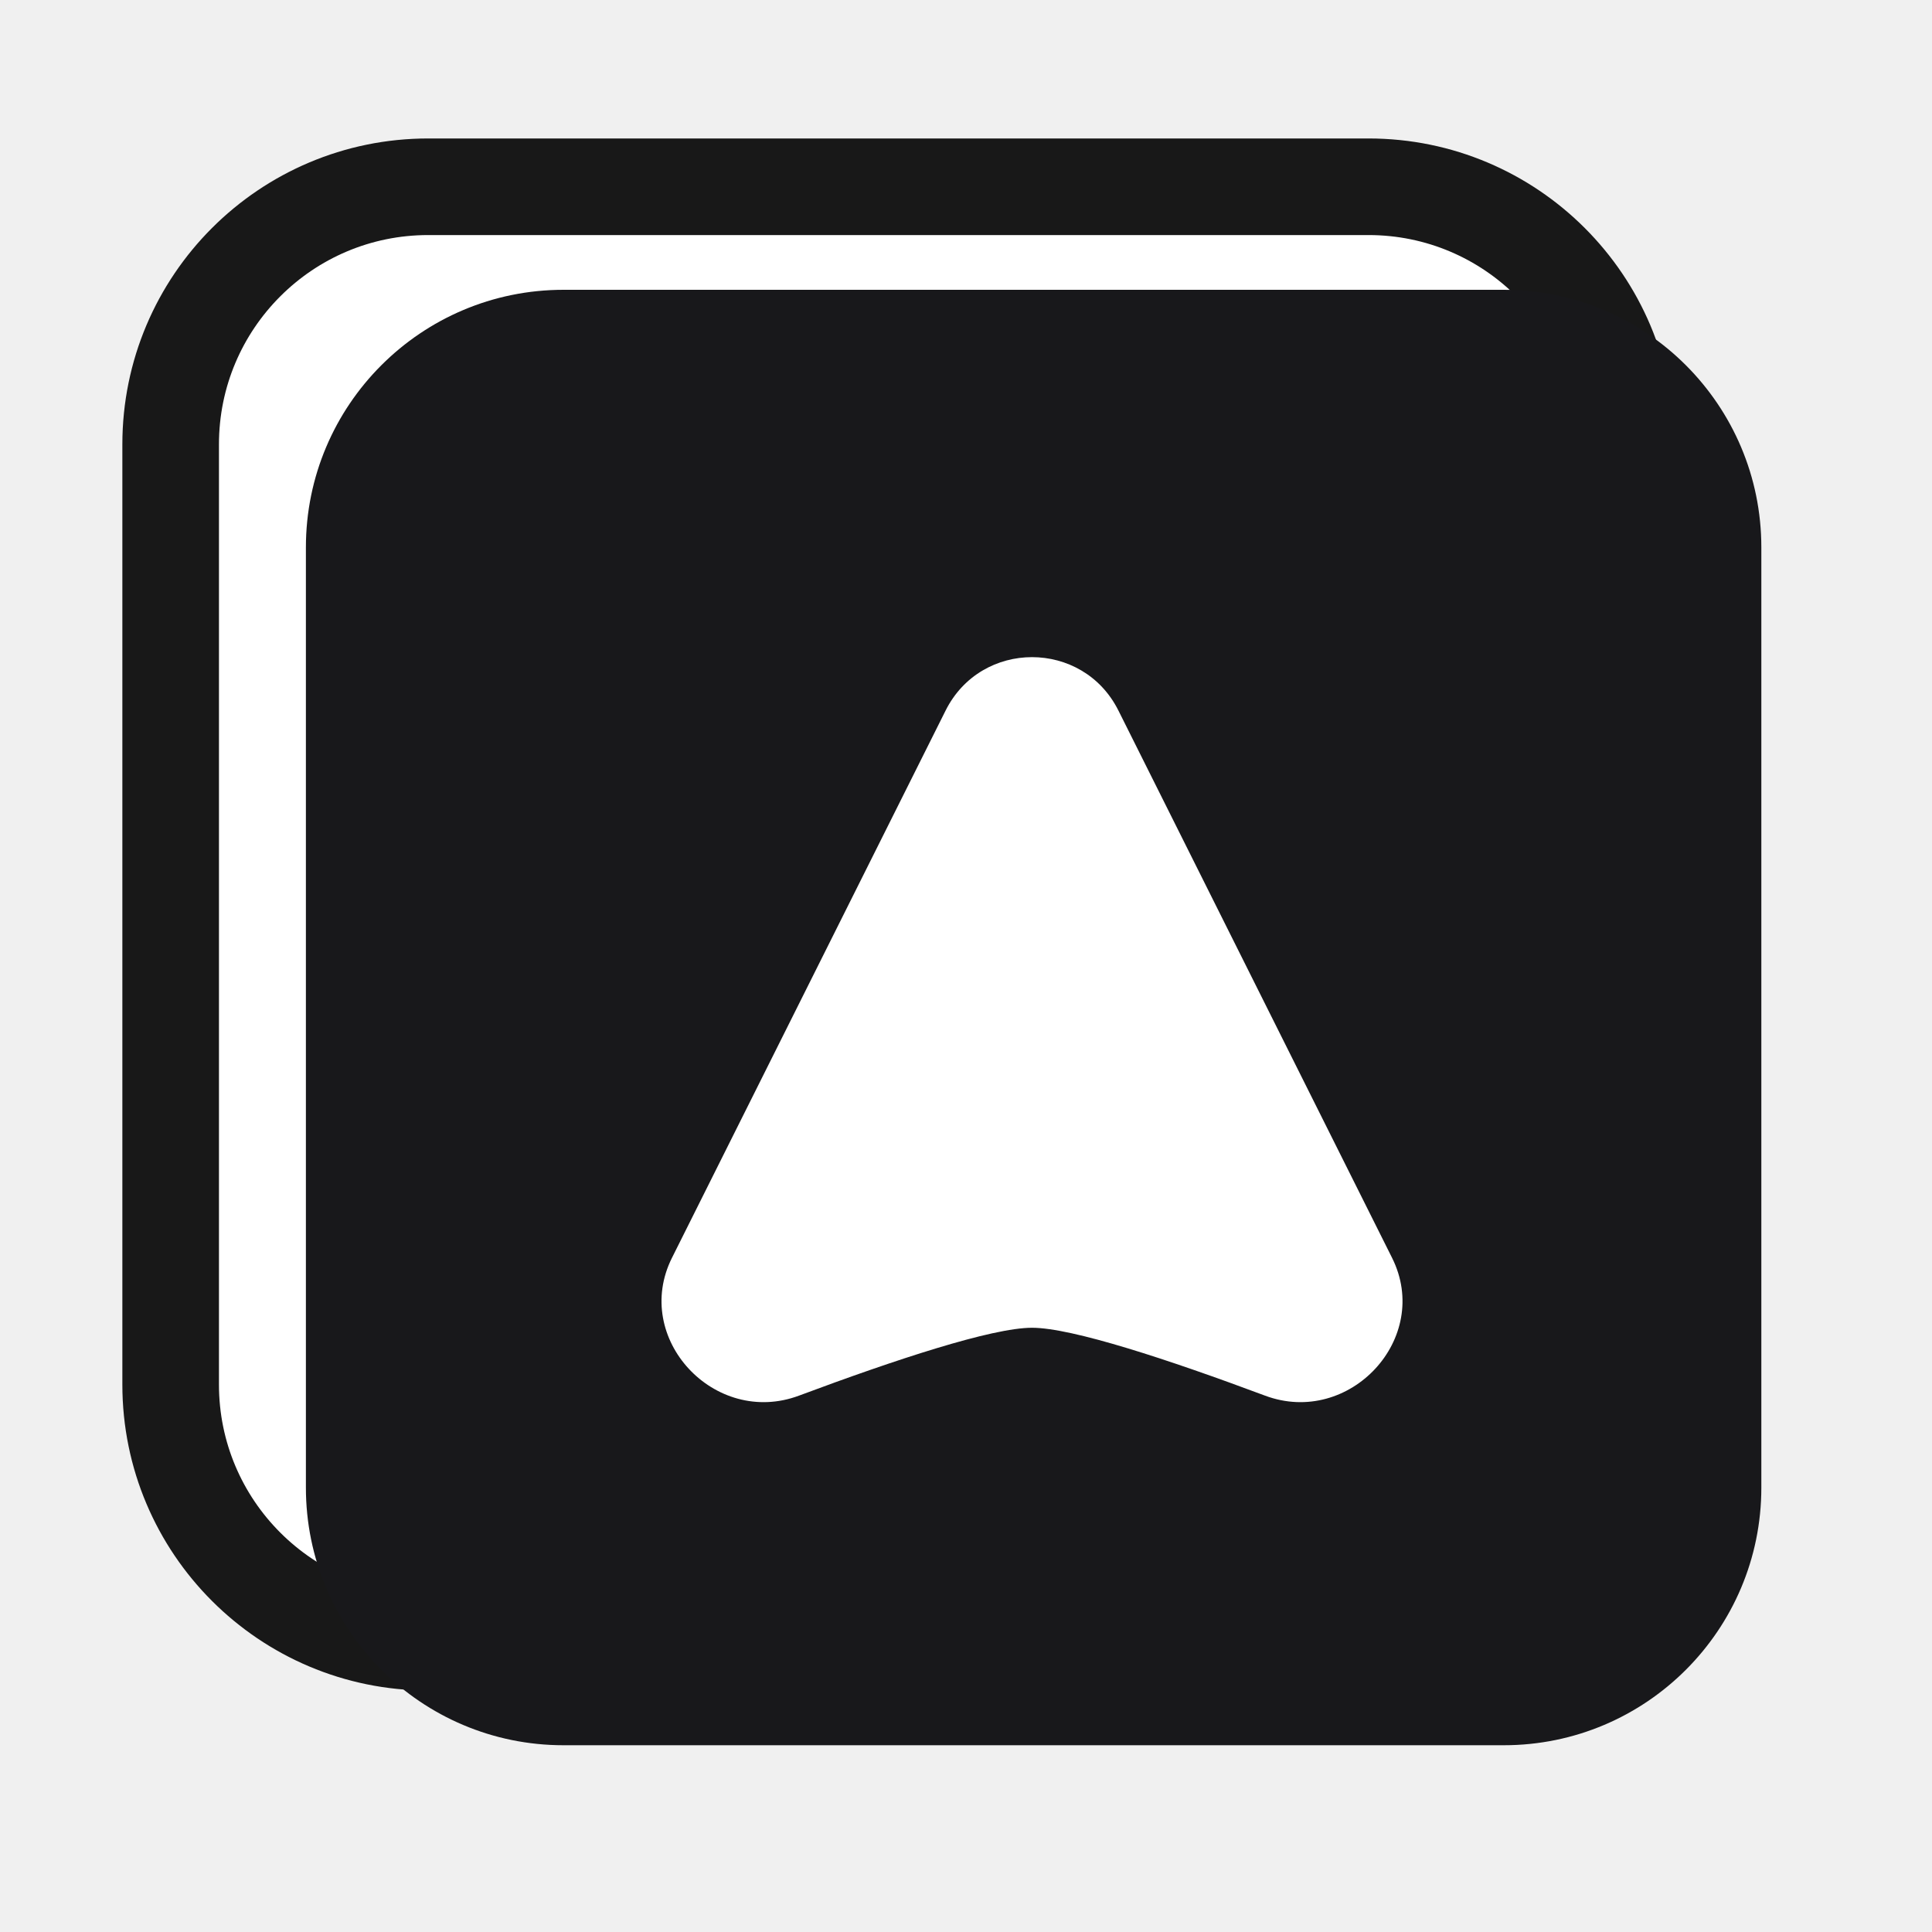
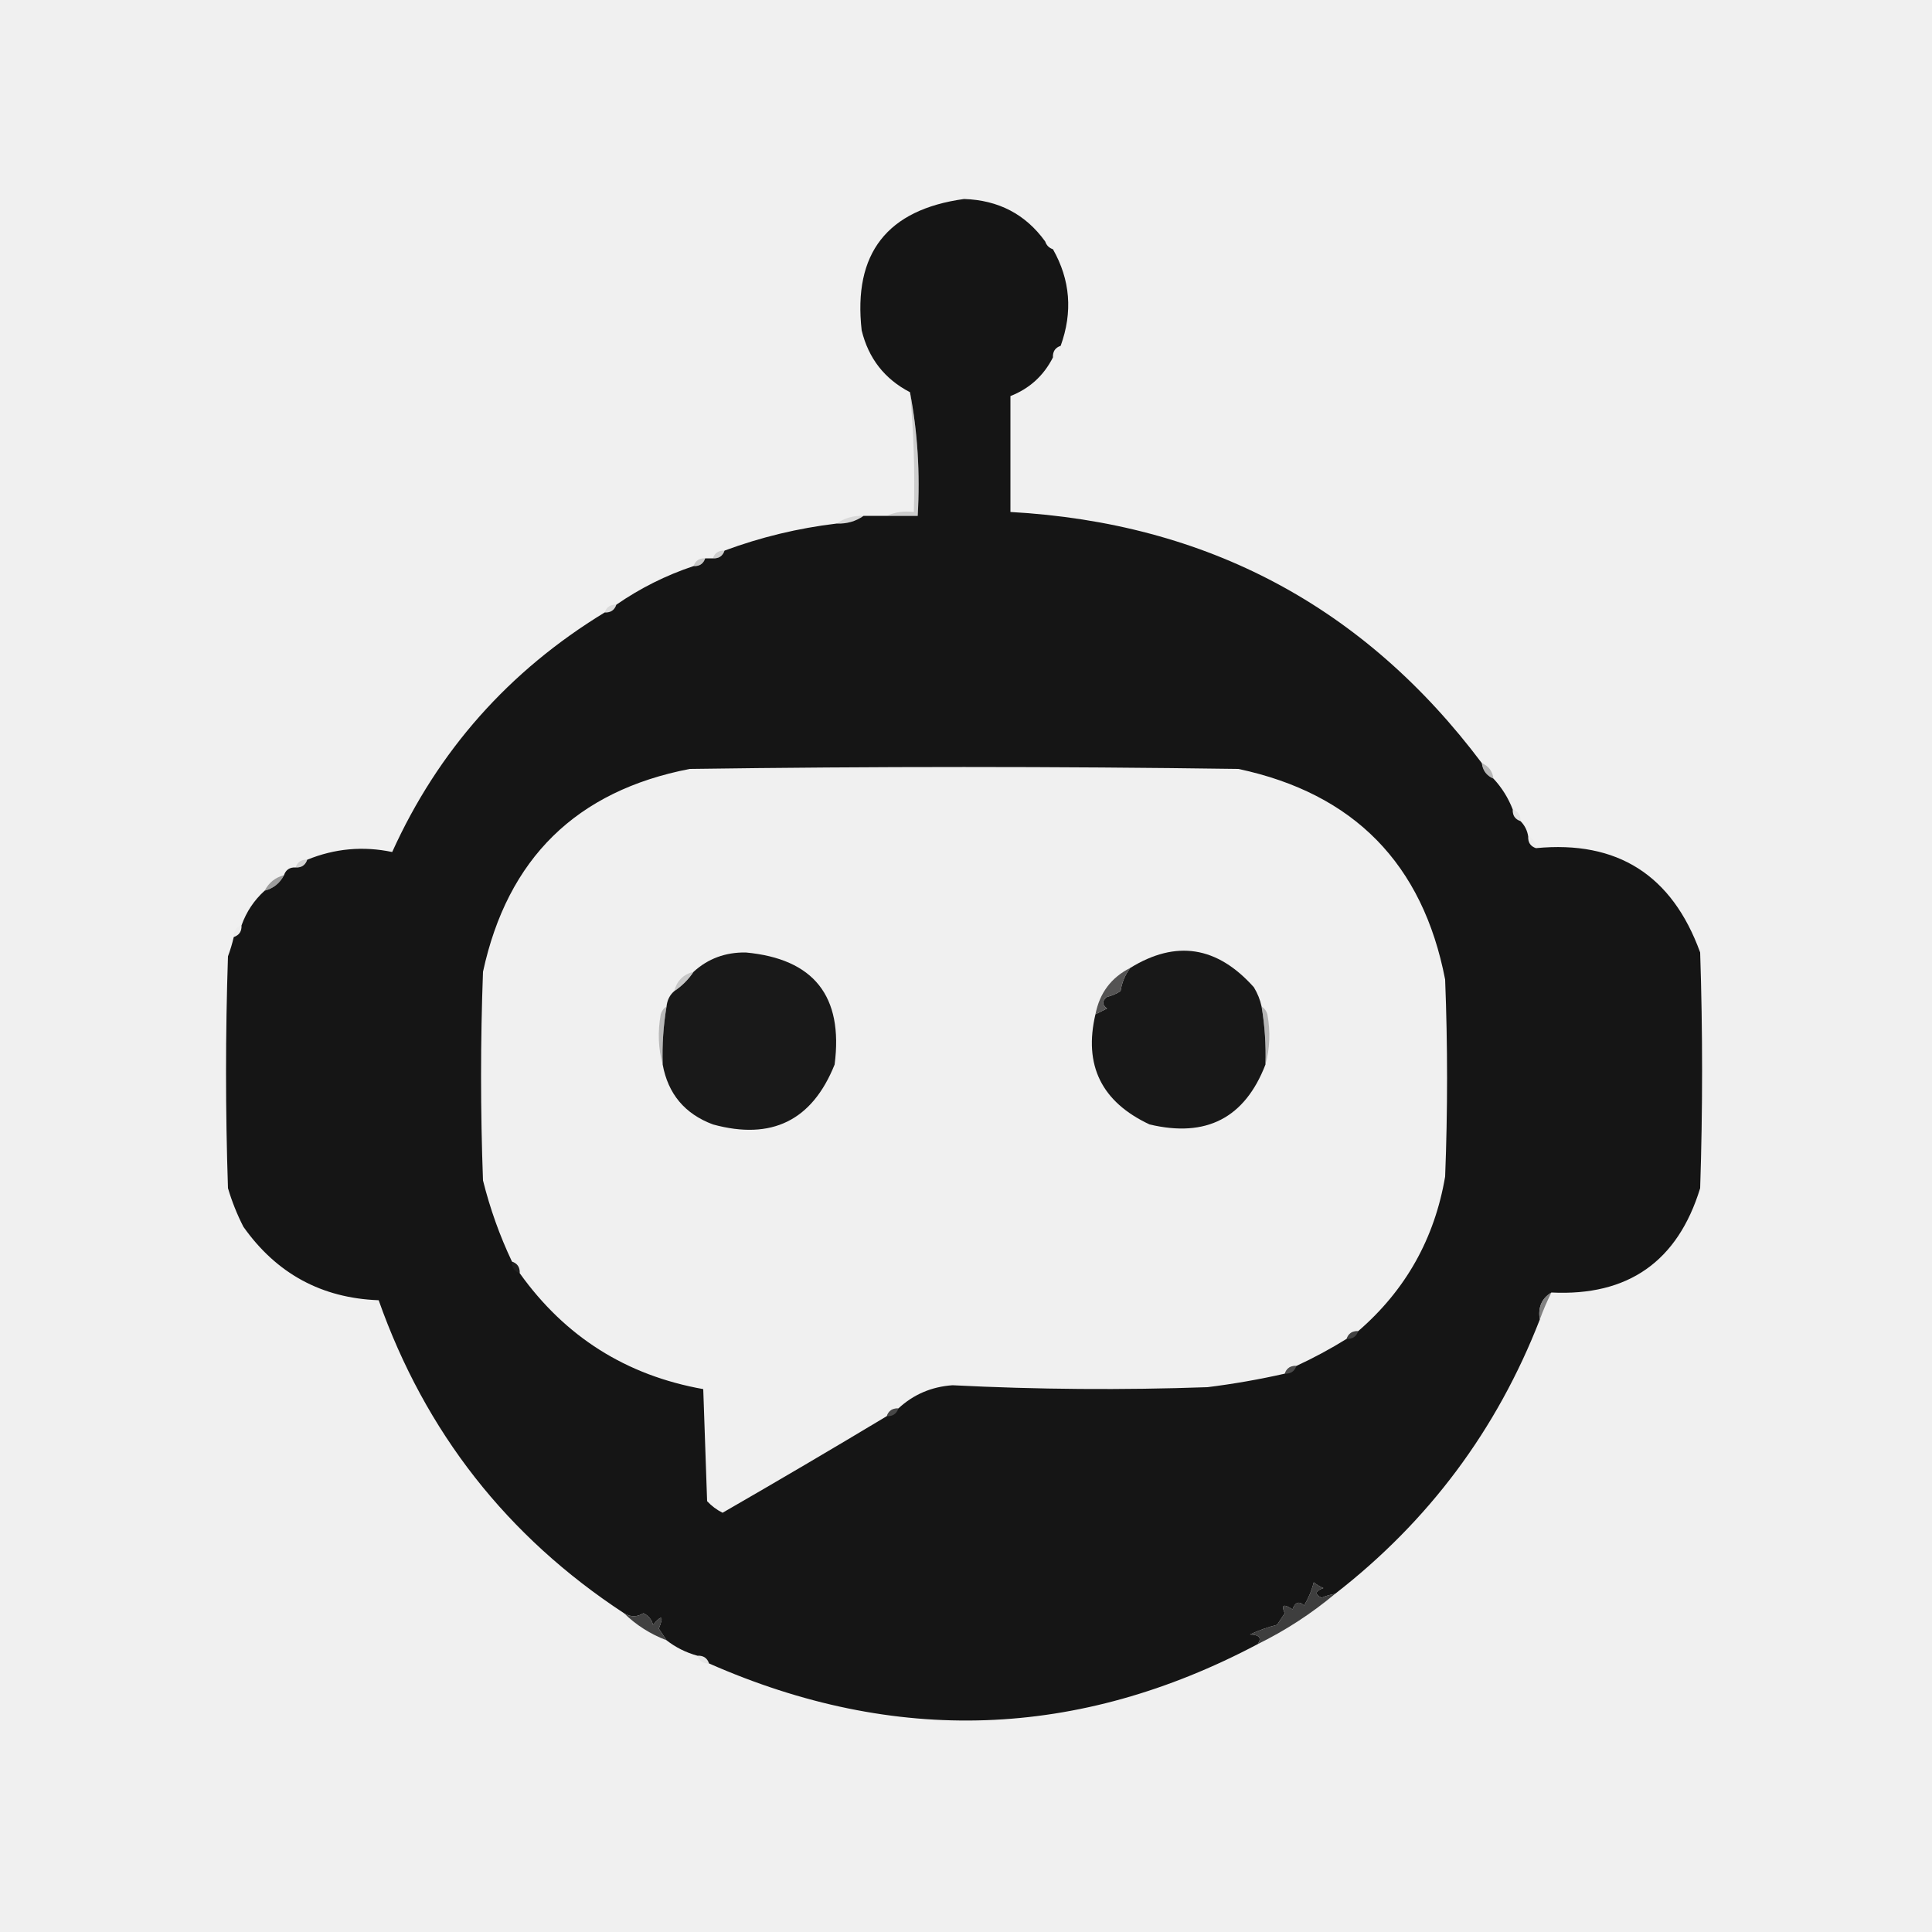
- <svg xmlns="http://www.w3.org/2000/svg" width="600" height="600" viewBox="0 0 600 600" fill="none">
-   <rect x="53" y="58" width="452" height="452" rx="80" fill="white" stroke="#181818" stroke-width="30" stroke-linejoin="round" />
-   <rect x="95" y="90" width="452" height="452" rx="80" fill="#18181B" />
-   <path d="M293.667 220.666C304.723 198.554 336.277 198.554 347.333 220.666L432.308 390.616C444.814 415.628 419.067 443.212 392.87 433.428C363.012 422.277 332.936 412.348 320.5 412.348C308.064 412.348 277.988 422.277 248.13 433.428C221.933 443.212 196.186 415.628 208.692 390.616L293.667 220.666Z" fill="white" />
+ <svg xmlns="http://www.w3.org/2000/svg" version="1.1" width="500px" height="500px" style="shape-rendering:geometricPrecision; text-rendering:geometricPrecision; image-rendering:optimizeQuality; fill-rule:evenodd; clip-rule:evenodd">
+   <g>
+     <path style="opacity:1" fill="#151515" d="M 270.5,62.5 C 270.833,63.5 271.5,64.167 272.5,64.5C 276.995,72.418 277.662,80.751 274.5,89.5C 273.094,89.973 272.427,90.973 272.5,92.5C 270.092,97.242 266.426,100.575 261.5,102.5C 261.5,112.5 261.5,122.5 261.5,132.5C 312.425,135.332 353.091,156.999 383.5,197.5C 383.738,199.404 384.738,200.738 386.5,201.5C 388.664,203.822 390.331,206.489 391.5,209.5C 391.427,211.027 392.094,212.027 393.5,212.5C 394.6,213.605 395.267,214.938 395.5,216.5C 395.427,218.027 396.094,219.027 397.5,219.5C 418.572,217.46 432.738,226.46 440,246.5C 440.667,266.833 440.667,287.167 440,307.5C 434.188,326.475 421.354,335.475 401.5,334.5C 398.979,336.03 397.979,338.364 398.5,341.5C 387.391,370.047 369.724,393.713 345.5,412.5C 344.305,412.678 343.138,413.011 342,413.5C 340.189,412.576 340.355,411.743 342.5,411C 341.584,410.626 340.75,410.126 340,409.5C 339.457,411.631 338.624,413.631 337.5,415.5C 336.197,414.282 335.197,414.615 334.5,416.5C 332.162,414.989 331.496,415.323 332.5,417.5C 331.833,418.5 331.167,419.5 330.5,420.5C 328.034,421.123 325.701,421.957 323.5,423C 325.935,423.075 326.602,423.908 325.5,425.5C 279.044,450.08 231.711,451.746 183.5,430.5C 183.027,429.094 182.027,428.427 180.5,428.5C 177.515,427.674 174.849,426.341 172.5,424.5C 171.859,423.518 171.193,422.518 170.5,421.5C 171.83,418.151 171.33,417.818 169,420.5C 168.632,419.09 167.799,418.09 166.5,417.5C 164.872,418.535 163.205,418.535 161.5,417.5C 131.241,397.658 110.074,370.658 98,336.5C 83.248,335.956 71.581,329.622 63,317.5C 61.367,314.319 60.034,310.986 59,307.5C 58.333,287.5 58.333,267.5 59,247.5C 59.608,245.846 60.108,244.179 60.5,242.5C 61.906,242.027 62.573,241.027 62.5,239.5C 63.759,235.975 65.759,232.975 68.5,230.5C 70.749,229.92 72.415,228.587 73.5,226.5C 73.973,225.094 74.973,224.427 76.5,224.5C 78.027,224.573 79.027,223.906 79.5,222.5C 86.634,219.587 93.968,218.92 101.5,220.5C 113.378,194.278 131.711,173.612 156.5,158.5C 158.027,158.573 159.027,157.906 159.5,156.5C 165.697,152.213 172.364,148.88 179.5,146.5C 181.027,146.573 182.027,145.906 182.5,144.5C 183.167,144.5 183.833,144.5 184.5,144.5C 186.027,144.573 187.027,143.906 187.5,142.5C 196.863,139.026 206.53,136.693 216.5,135.5C 219.152,135.59 221.485,134.924 223.5,133.5C 225.5,133.5 227.5,133.5 229.5,133.5C 232.167,133.5 234.833,133.5 237.5,133.5C 238.143,122.448 237.476,111.781 235.5,101.5C 228.942,98.1 224.775,92.767 223,85.5C 220.747,65.581 229.58,54.248 249.5,51.5C 258.43,51.795 265.43,55.462 270.5,62.5 Z M 351.5,344.5 C 349.973,344.427 348.973,345.094 348.5,346.5C 344.299,349.1 339.966,351.434 335.5,353.5C 333.973,353.427 332.973,354.094 332.5,355.5C 325.933,356.99 319.267,358.156 312.5,359C 290.488,359.778 268.488,359.612 246.5,358.5C 241.074,358.883 236.408,360.883 232.5,364.5C 230.973,364.427 229.973,365.094 229.5,366.5C 215.414,374.96 201.247,383.293 187,391.5C 185.488,390.743 184.154,389.743 183,388.5C 182.667,378.833 182.333,369.167 182,359.5C 162.085,355.96 146.252,345.96 134.5,329.5C 134.573,327.973 133.906,326.973 132.5,326.5C 129.32,319.796 126.82,312.796 125,305.5C 124.333,287.5 124.333,269.5 125,251.5C 131.331,222.169 149.164,204.669 178.5,199C 225.833,198.333 273.167,198.333 320.5,199C 350.37,205.352 368.204,223.518 374,253.5C 374.667,270.5 374.667,287.5 374,304.5C 371.264,320.566 363.764,333.899 351.5,344.5 Z" />
+   </g>
+   <g>
+     <path style="opacity:0.004" fill="#cccccc" d="M 270.5,62.5 C 271.833,62.5 272.5,63.167 272.5,64.5C 271.5,64.167 270.833,63.5 270.5,62.5 Z" />
+   </g>
+   <g>
+     <path style="opacity:0.055" fill="#c0c0c0" d="M 274.5,89.5 C 274.573,91.027 273.906,92.027 272.5,92.5C 272.427,90.973 273.094,89.973 274.5,89.5 Z" />
+   </g>
+   <g>
+     <path style="opacity:0.303" fill="#7c7c7c" d="M 235.5,101.5 C 237.476,111.781 238.143,122.448 237.5,133.5C 234.833,133.5 232.167,133.5 229.5,133.5C 231.607,132.532 233.941,132.198 236.5,132.5C 236.808,122.085 236.475,111.751 235.5,101.5 Z" />
+   </g>
+   <g>
+     <path style="opacity:0.212" fill="#868686" d="M 223.5,133.5 C 221.485,134.924 219.152,135.59 216.5,135.5C 218.515,134.076 220.848,133.41 223.5,133.5 Z" />
+   </g>
+   <g>
+     <path style="opacity:0.443" fill="#a2a2a2" d="M 187.5,142.5 C 187.027,143.906 186.027,144.573 184.5,144.5C 184.973,143.094 185.973,142.427 187.5,142.5 Z" />
+   </g>
+   <g>
+     <path style="opacity:0.455" fill="#969696" d="M 182.5,144.5 C 182.027,145.906 181.027,146.573 179.5,146.5C 179.973,145.094 180.973,144.427 182.5,144.5 Z" />
+   </g>
+   <g>
+     <path style="opacity:0.251" fill="#969696" d="M 159.5,156.5 C 159.027,157.906 158.027,158.573 156.5,158.5C 156.973,157.094 157.973,156.427 159.5,156.5 Z" />
+   </g>
+   <g>
+     <path style="opacity:0.549" fill="#898989" d="M 383.5,197.5 C 385.262,198.262 386.262,199.596 386.5,201.5C 384.738,200.738 383.738,199.404 383.5,197.5 Z" />
+   </g>
+   <g>
+     <path style="opacity:0.165" fill="#a2a2a2" d="M 391.5,209.5 C 392.906,209.973 393.573,210.973 393.5,212.5C 392.094,212.027 391.427,211.027 391.5,209.5 Z" />
+   </g>
+   <g>
+     <path style="opacity:0.075" fill="#c1c1c1" d="M 395.5,216.5 C 396.906,216.973 397.573,217.973 397.5,219.5C 396.094,219.027 395.427,218.027 395.5,216.5 Z" />
+   </g>
+   <g>
+     <path style="opacity:0.396" fill="#a2a2a2" d="M 79.5,222.5 C 79.027,223.906 78.027,224.573 76.5,224.5C 76.973,223.094 77.973,222.427 79.5,222.5 Z" />
+   </g>
+   <g>
+     <path style="opacity:0.6" fill="#656565" d="M 73.5,226.5 C 72.415,228.587 70.749,229.92 68.5,230.5C 69.585,228.413 71.251,227.08 73.5,226.5 Z" />
+   </g>
+   <g>
+     <path style="opacity:0.082" fill="#bababa" d="M 62.5,239.5 C 62.573,241.027 61.906,242.027 60.5,242.5C 60.427,240.973 61.094,239.973 62.5,239.5 Z" />
+   </g>
+   <g>
+     <path style="opacity:0.999" fill="#191919" d="M 171.5,275.5 C 171.337,270.453 171.671,265.453 172.5,260.5C 172.66,258.847 173.326,257.514 174.5,256.5C 176.5,255.167 178.167,253.5 179.5,251.5C 183.232,248.096 187.732,246.429 193,246.5C 210.623,248.134 218.29,257.801 216,275.5C 210.198,289.999 199.698,295.166 184.5,291C 177.225,288.274 172.892,283.108 171.5,275.5 Z" />
+   </g>
+   <g>
+     <path style="opacity:1" fill="#181818" d="M 326.5,260.5 C 327.329,265.453 327.663,270.453 327.5,275.5C 322.167,289.335 312.167,294.502 297.5,291C 285.072,285.18 280.406,275.68 283.5,262.5C 284.473,262.013 285.473,261.513 286.5,261C 285.167,260 285.167,259 286.5,258C 287.766,257.691 288.933,257.191 290,256.5C 290.324,254.305 291.157,252.305 292.5,250.5C 304.344,243.197 315.011,244.863 324.5,255.5C 325.456,257.075 326.123,258.742 326.5,260.5 Z" />
+   </g>
+   <g>
+     <path style="opacity:0.486" fill="#9e9e9e" d="M 179.5,251.5 C 178.167,253.5 176.5,255.167 174.5,256.5C 175.167,253.833 176.833,252.167 179.5,251.5 Z" />
+   </g>
+   <g>
+     <path style="opacity:0.976" fill="#504f4f" d="M 292.5,250.5 C 291.157,252.305 290.324,254.305 290,256.5C 288.933,257.191 287.766,257.691 286.5,258C 285.167,259 285.167,260 286.5,261C 285.473,261.513 284.473,262.013 283.5,262.5C 284.58,256.986 287.58,252.986 292.5,250.5 Z" />
+   </g>
+   <g>
+     <path style="opacity:0.455" fill="#717171" d="M 326.5,260.5 C 327.222,260.918 327.722,261.584 328,262.5C 328.814,267.02 328.647,271.354 327.5,275.5C 327.663,270.453 327.329,265.453 326.5,260.5 Z" />
+   </g>
+   <g>
+     <path style="opacity:0.42" fill="#6d6d6d" d="M 172.5,260.5 C 171.671,265.453 171.337,270.453 171.5,275.5C 170.353,271.354 170.186,267.02 171,262.5C 171.278,261.584 171.778,260.918 172.5,260.5 Z" />
+   </g>
+   <g>
+     <path style="opacity:0.063" fill="#c5c5c5" d="M 132.5,326.5 C 133.906,326.973 134.573,327.973 134.5,329.5C 133.094,329.027 132.427,328.027 132.5,326.5 Z" />
+   </g>
+   <g>
+     <path style="opacity:0.816" fill="#686868" d="M 401.5,334.5 C 400.344,336.824 399.344,339.157 398.5,341.5C 397.979,338.364 398.979,336.03 401.5,334.5 Z" />
+   </g>
+   <g>
+     <path style="opacity:0.361" fill="#909090" d="M 351.5,344.5 C 351.027,345.906 350.027,346.573 348.5,346.5C 348.973,345.094 349.973,344.427 351.5,344.5 Z" />
+   </g>
+   <g>
+     <path style="opacity:0.471" fill="#8b8b8b" d="M 335.5,353.5 C 335.027,354.906 334.027,355.573 332.5,355.5C 332.973,354.094 333.973,353.427 335.5,353.5 Z" />
+   </g>
+   <g>
+     <path style="opacity:0.373" fill="#9c9c9c" d="M 232.5,364.5 C 232.027,365.906 231.027,366.573 229.5,366.5C 229.973,365.094 230.973,364.427 232.5,364.5 Z" />
+   </g>
+   <g>
+     <path style="opacity:0.936" fill="#323232" d="M 345.5,412.5 C 339.378,417.613 332.711,421.946 325.5,425.5C 326.602,423.908 325.935,423.075 323.5,423C 325.701,421.957 328.034,421.123 330.5,420.5C 331.167,419.5 331.833,418.5 332.5,417.5C 331.496,415.323 332.162,414.989 334.5,416.5C 335.197,414.615 336.197,414.282 337.5,415.5C 338.624,413.631 339.457,411.631 340,409.5C 340.75,410.126 341.584,410.626 342.5,411C 340.355,411.743 340.189,412.576 342,413.5C 343.138,413.011 344.305,412.678 345.5,412.5 Z" />
+   </g>
+   <g>
+     <path style="opacity:0.956" fill="#393939" d="M 161.5,417.5 C 163.205,418.535 164.872,418.535 166.5,417.5C 167.799,418.09 168.632,419.09 169,420.5C 171.33,417.818 171.83,418.151 170.5,421.5C 171.193,422.518 171.859,423.518 172.5,424.5C 168.317,422.913 164.65,420.579 161.5,417.5 Z" />
+   </g>
+   <g>
+     <path style="opacity:0.161" fill="#afafaf" d="M 180.5,428.5 C 182.027,428.427 183.027,429.094 183.5,430.5C 181.973,430.573 180.973,429.906 180.5,428.5 Z" />
+   </g>
</svg>
